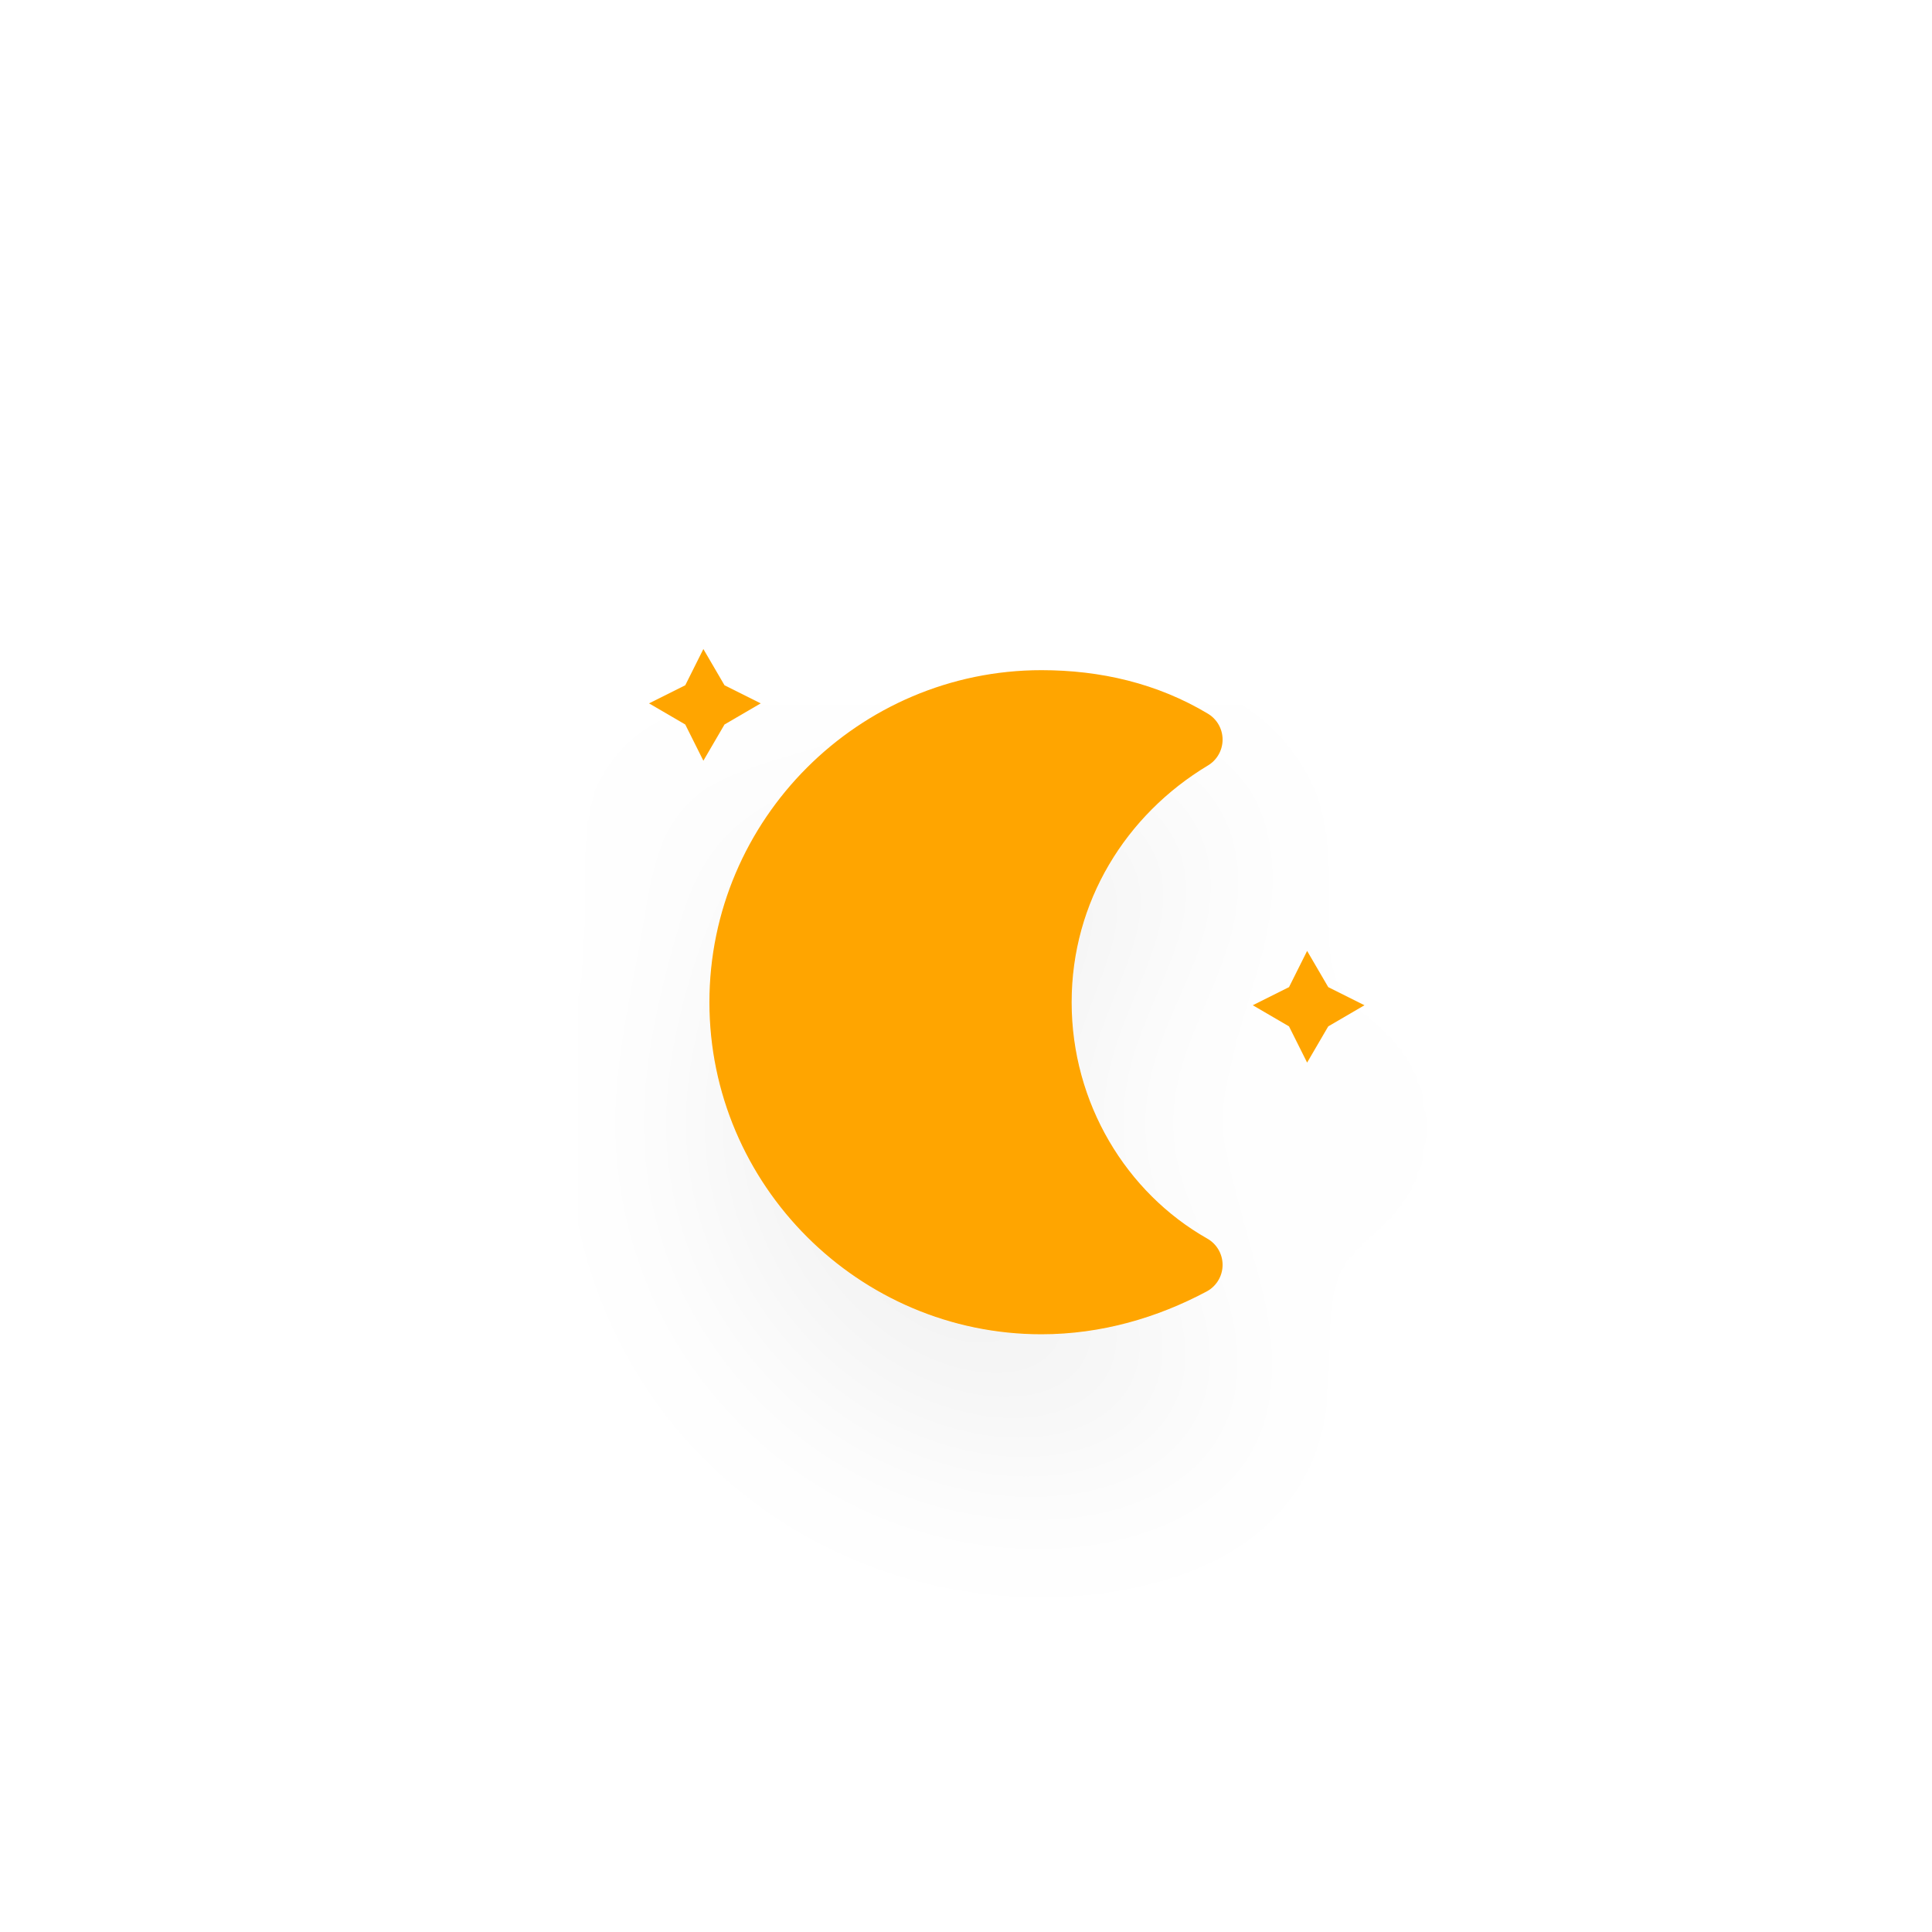
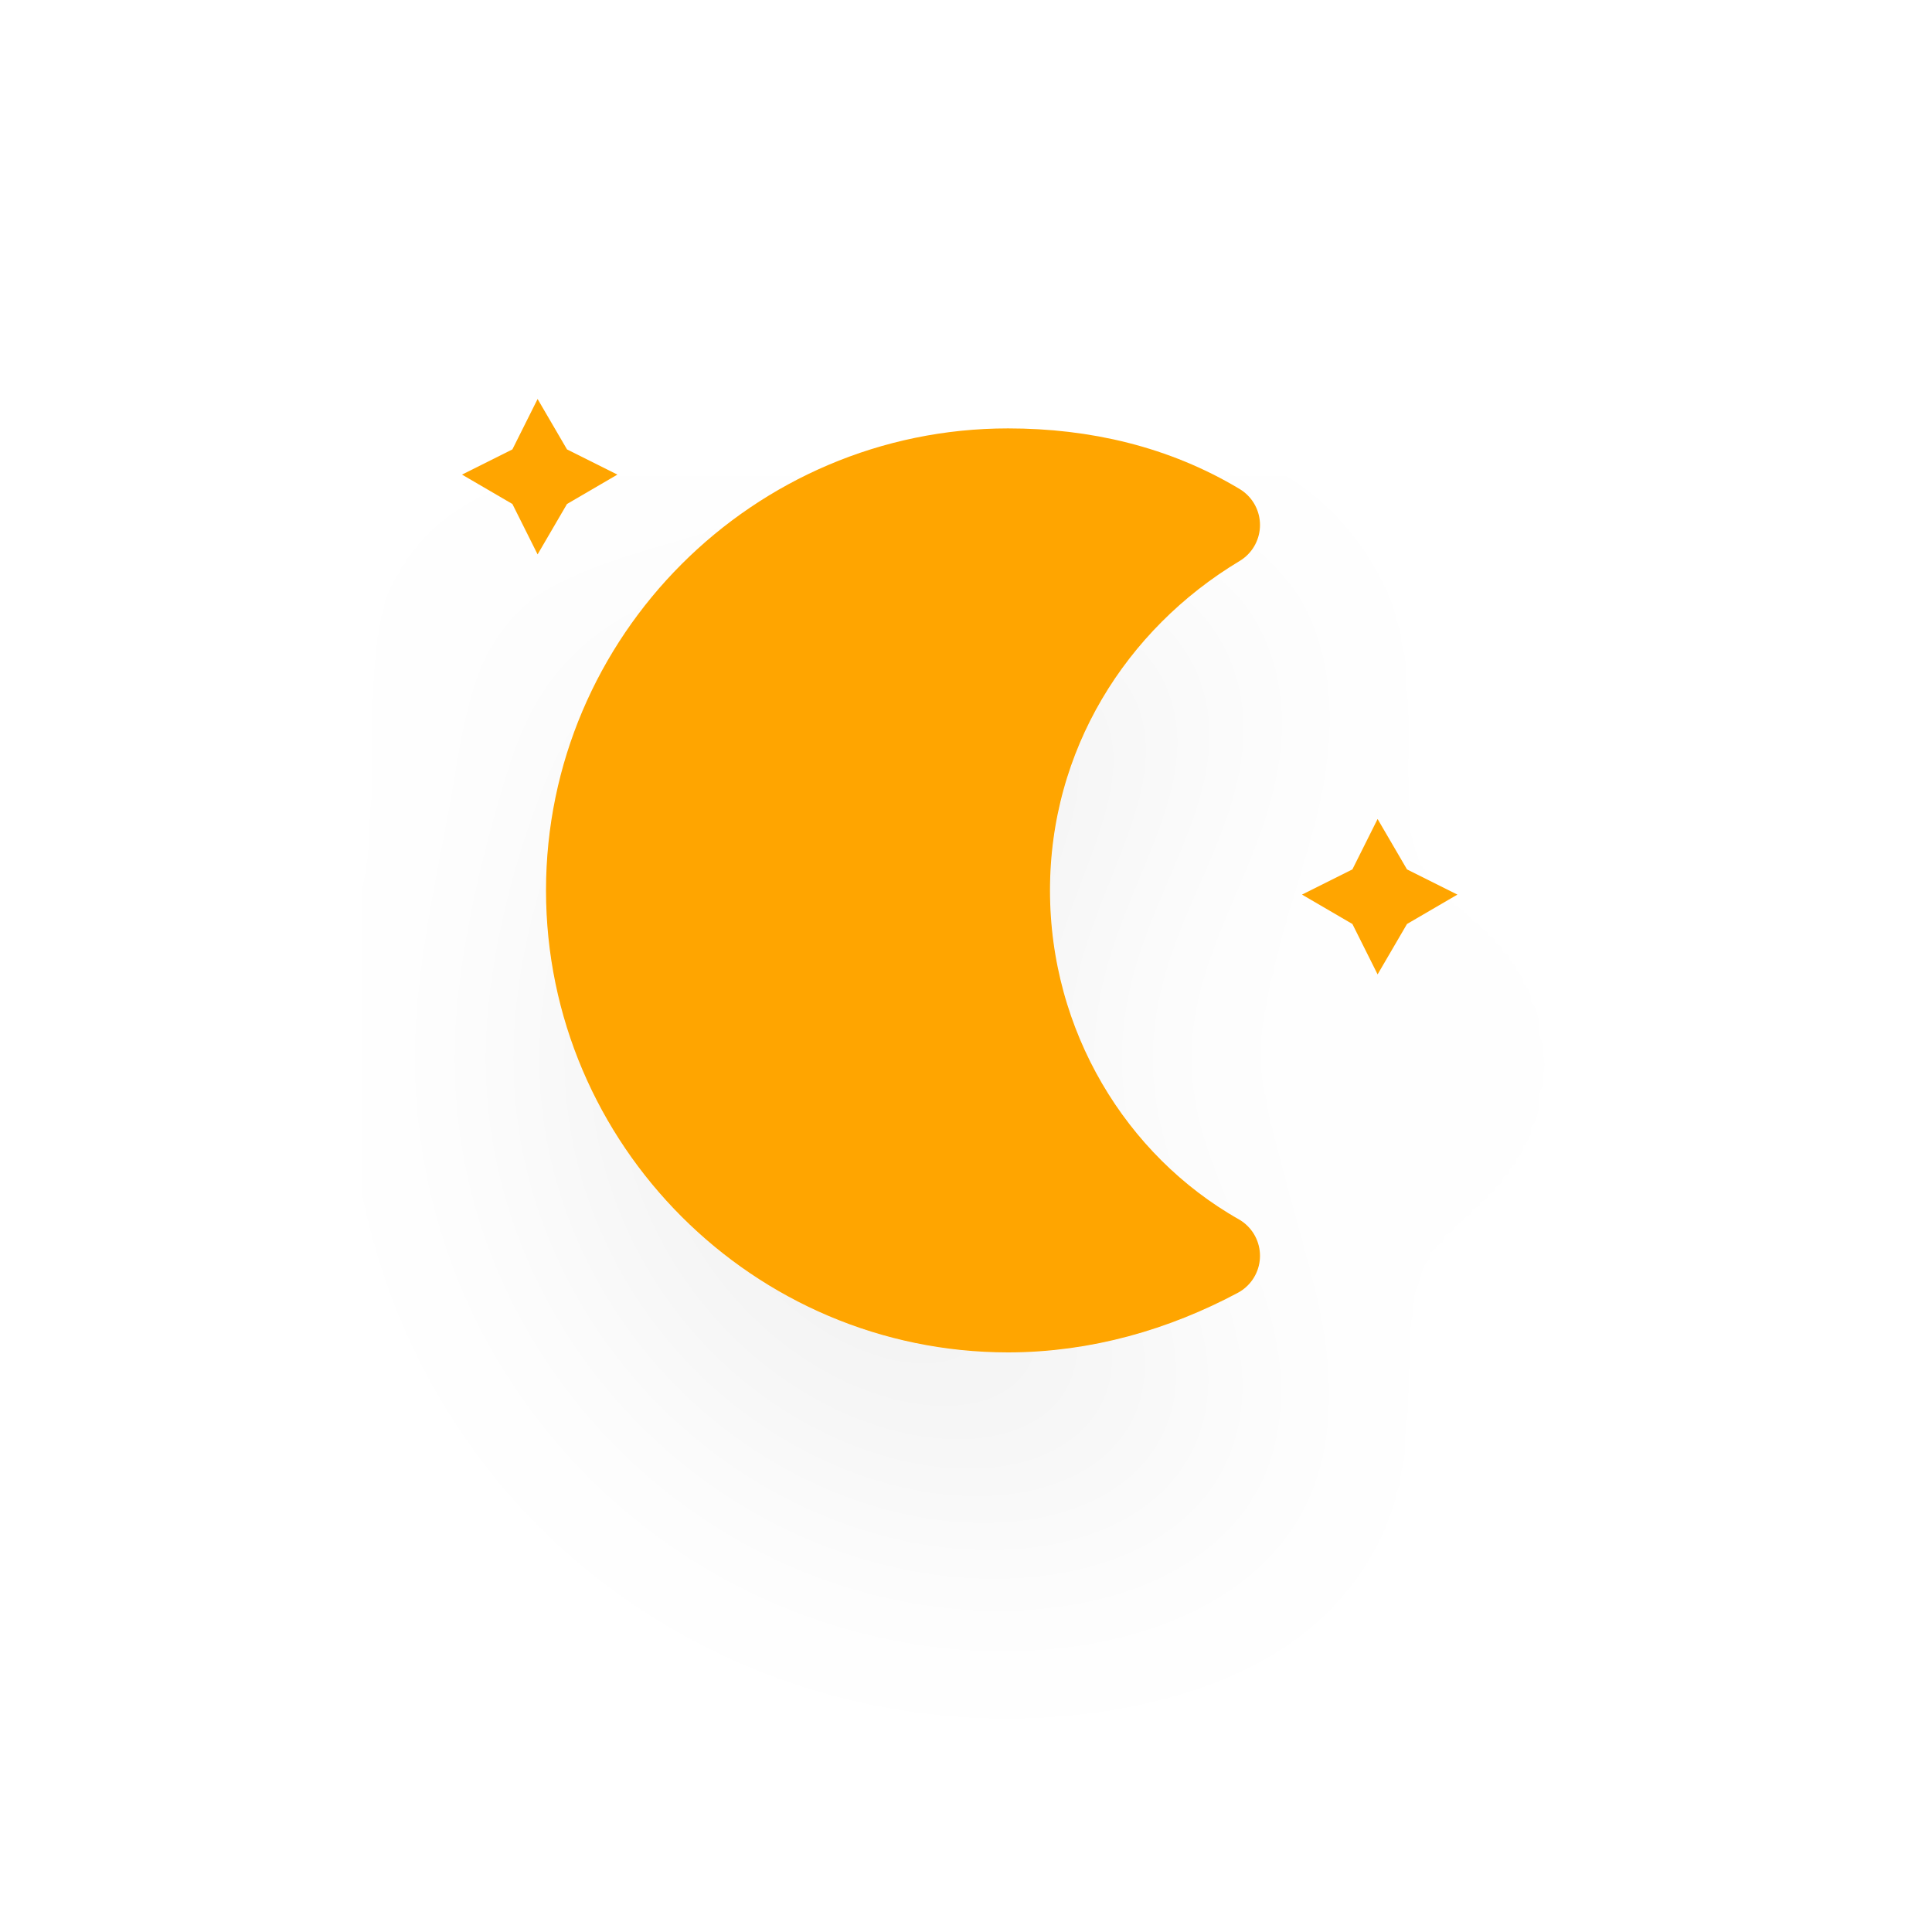
- <svg xmlns="http://www.w3.org/2000/svg" version="1.1" width="64" height="64" viewBox="0 0 64 64">
+ <svg xmlns="http://www.w3.org/2000/svg" version="1.1" width="64" height="64" viewBox="10.5 12 46 46">
  <defs>
    <filter id="blur" width="200%" height="200%">
      <feGaussianBlur in="SourceAlpha" stdDeviation="3" />
      <feOffset dx="0" dy="4" result="offsetblur" />
      <feComponentTransfer>
        <feFuncA type="linear" slope="0.05" />
      </feComponentTransfer>
      <feMerge>
        <feMergeNode />
        <feMergeNode in="SourceGraphic" />
      </feMerge>
    </filter>
    <style type="text/css">
/*
** CLOUDS
*/
@keyframes am-weather-cloud-1 {
  0% {
            transform: translate(-5px,0px);
  }

  50% {
            transform: translate(10px,0px);
  }

  100% {
            transform: translate(-5px,0px);
  }
}

.am-weather-cloud-1 {
          animation-name: am-weather-cloud-1;
          animation-duration: 7s;
          animation-timing-function: linear;
          animation-iteration-count: infinite;
}

@keyframes am-weather-cloud-2 {
  0% {
            transform: translate(0px,0px);
  }

  50% {
            transform: translate(2px,0px);
  }

  100% {
            transform: translate(0px,0px);
  }
}

.am-weather-cloud-2 {
          animation-name: am-weather-cloud-2;
          animation-duration: 3s;
          animation-timing-function: linear;
          animation-iteration-count: infinite;
}

/*
** SUN
*/
@keyframes am-weather-sun {
  0% {
            transform: rotate(0deg);
  }

  100% {
            transform: rotate(360deg);
  }
}

.am-weather-sun {
          animation-name: am-weather-sun;
          animation-duration: 9s;
          animation-timing-function: linear;
          animation-iteration-count: infinite;
}

@keyframes am-weather-sun-shiny {
  0% {
    stroke-dasharray: 3px 10px;
    stroke-dashoffset: 0px;
  }

  50% {
    stroke-dasharray: 0.1px 10px;
    stroke-dashoffset: -1px;
  }

  100% {
    stroke-dasharray: 3px 10px;
    stroke-dashoffset: 0px;
  }
}

.am-weather-sun-shiny line {
          animation-name: am-weather-sun-shiny;
          animation-duration: 2s;
          animation-timing-function: linear;
          animation-iteration-count: infinite;
}




/*
** MOON
*/
@keyframes am-weather-moon {
  0% {
            transform: rotate(0deg);
  }

  50% {
            transform: rotate(15deg);
  }

  100% {
            transform: rotate(0deg);
  }
}

.am-weather-moon {
          animation-name: am-weather-moon;
          animation-duration: 6s;
          animation-timing-function: linear;
          animation-iteration-count: infinite;
  -webkit-transform-origin: 12.5px 15.15px 0; /* TODO FF CENTER ISSUE */
     -moz-transform-origin: 12.5px 15.15px 0; /* TODO FF CENTER ISSUE */
      -ms-transform-origin: 12.5px 15.15px 0; /* TODO FF CENTER ISSUE */
          transform-origin: 12.5px 15.15px 0; /* TODO FF CENTER ISSUE */
}

@keyframes am-weather-moon-star-1 {
  0% {
    opacity: 0;
  }

  100% {
    opacity: 1;
  }
}

.am-weather-moon-star-1 {
          animation-name: am-weather-moon-star-1;
          animation-delay: 3s;
          animation-duration: 5s;
          animation-timing-function: linear;
          animation-iteration-count: 1;
}

@keyframes am-weather-moon-star-2 {
  0% {
    opacity: 0;
  }

  100% {
    opacity: 1;
  }
}

.am-weather-moon-star-2 {
          animation-name: am-weather-moon-star-2;
          animation-delay: 5s;
          animation-duration: 4s;
          animation-timing-function: linear;
          animation-iteration-count: 1;
}

/*
** RAIN
*/
@keyframes am-weather-rain {
  0% {
    stroke-dashoffset: 0;
  }

  100% {
    stroke-dashoffset: -100;
  }
}

.am-weather-rain-1 {
          animation-name: am-weather-rain;
          animation-duration: 8s;
          animation-timing-function: linear;
          animation-iteration-count: infinite;
}

.am-weather-rain-2 {
          animation-name: am-weather-rain;
          animation-delay: 0.25s;
          animation-duration: 8s;
          animation-timing-function: linear;
          animation-iteration-count: infinite;
}


/*
** SNOW
*/
@keyframes am-weather-snow {
  0% {
            transform: translateX(0) translateY(0);
  }

  33.33% {
            transform: translateX(-1.2px) translateY(2px);
  }

  66.66% {
            transform: translateX(1.4px) translateY(4px);
    opacity: 1;
  }

  100% {
            transform: translateX(-1.6px) translateY(6px);
    opacity: 0;
  }
}

@keyframes am-weather-snow-reverse {
  0% {
            transform: translateX(0) translateY(0);
  }

  33.33% {
            transform: translateX(1.2px) translateY(2px);
  }

  66.66% {
            transform: translateX(-1.4px) translateY(4px);
    opacity: 1;
  }

  100% {
            transform: translateX(1.6px) translateY(6px);
    opacity: 0;
  }
}

.am-weather-snow-1 {
          animation-name: am-weather-snow;
          animation-duration: 2s;
          animation-timing-function: linear;
          animation-iteration-count: infinite;
}

.am-weather-snow-2 {
          animation-name: am-weather-snow;
          animation-delay: 1.2s;
          animation-duration: 2s;
          animation-timing-function: linear;
          animation-iteration-count: infinite;
}

.am-weather-snow-3 {
          animation-name: am-weather-snow-reverse;
          animation-duration: 2s;
          animation-timing-function: linear;
          animation-iteration-count: infinite;
}

/*
** EASING
*/
.am-weather-easing-ease-in-out {
          animation-timing-function: ease-in-out;
}

        </style>
  </defs>
  <g filter="url(#blur)" id="night">
    <g transform="translate(20,20)">
      <g class="am-weather-moon-star-1">
        <polygon fill="orange" points="3.3,1.5 4,2.7 5.2,3.3 4,4 3.3,5.2 2.7,4 1.5,3.3 2.7,2.7" stroke="none" stroke-miterlimit="10" />
      </g>
      <g class="am-weather-moon-star-2">
        <polygon fill="orange" points="3.3,1.5 4,2.7 5.2,3.3 4,4 3.3,5.2 2.7,4 1.5,3.3 2.7,2.7" stroke="none" stroke-miterlimit="10" transform="translate(20,10)" />
      </g>
      <g class="am-weather-moon">
        <path d="M14.5,13.2c0-3.7,2-6.9,5-8.7   c-1.5-0.9-3.2-1.3-5-1.3c-5.5,0-10,4.5-10,10s4.5,10,10,10c1.8,0,3.5-0.5,5-1.3C16.5,20.2,14.5,16.9,14.5,13.2z" fill="orange" stroke="orange" stroke-linejoin="round" stroke-width="2" />
      </g>
    </g>
  </g>
</svg>
